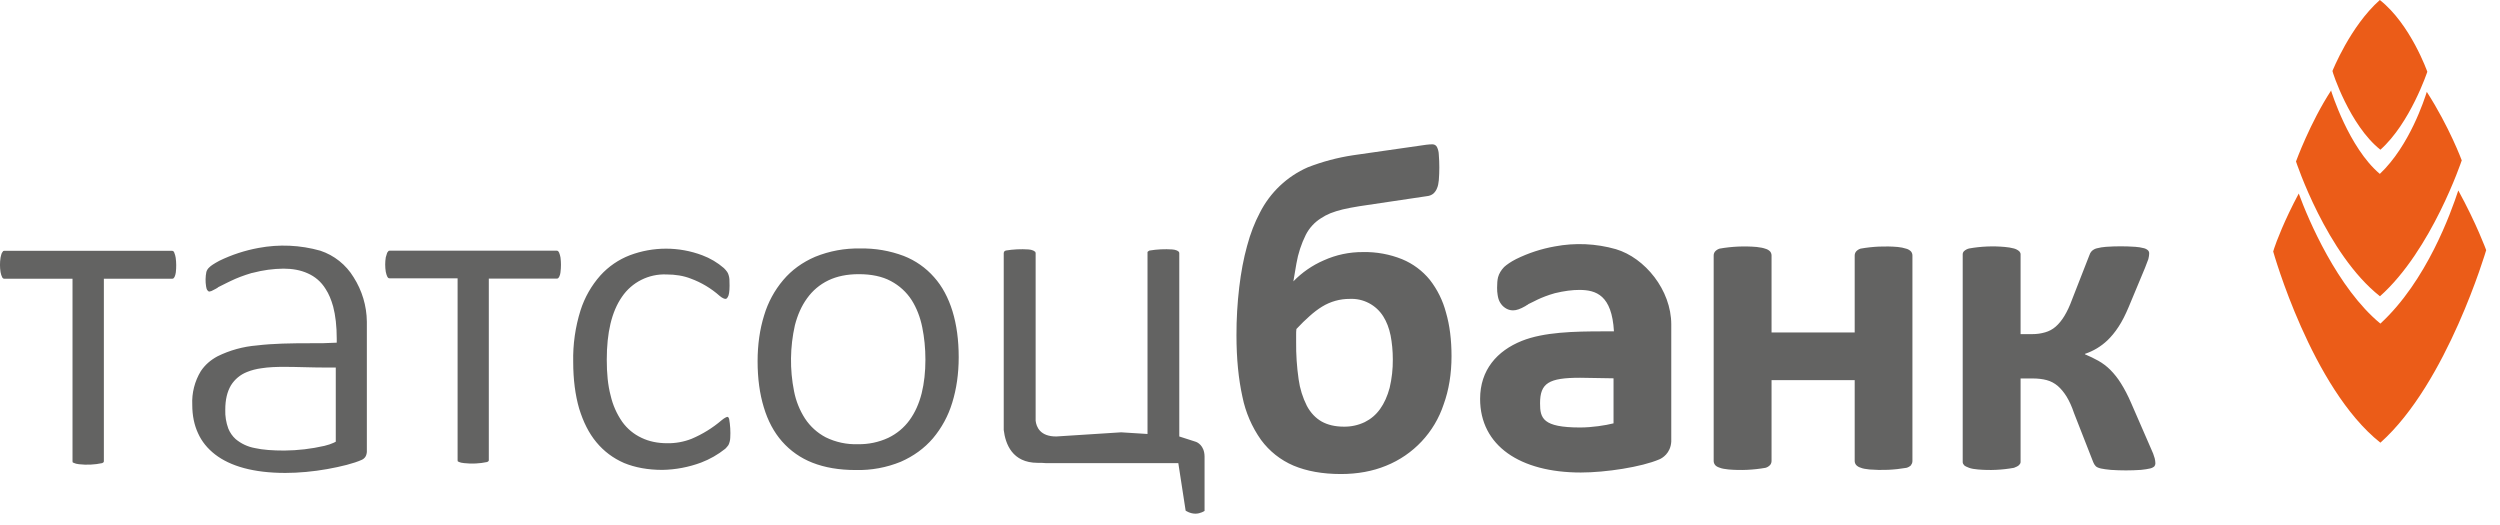
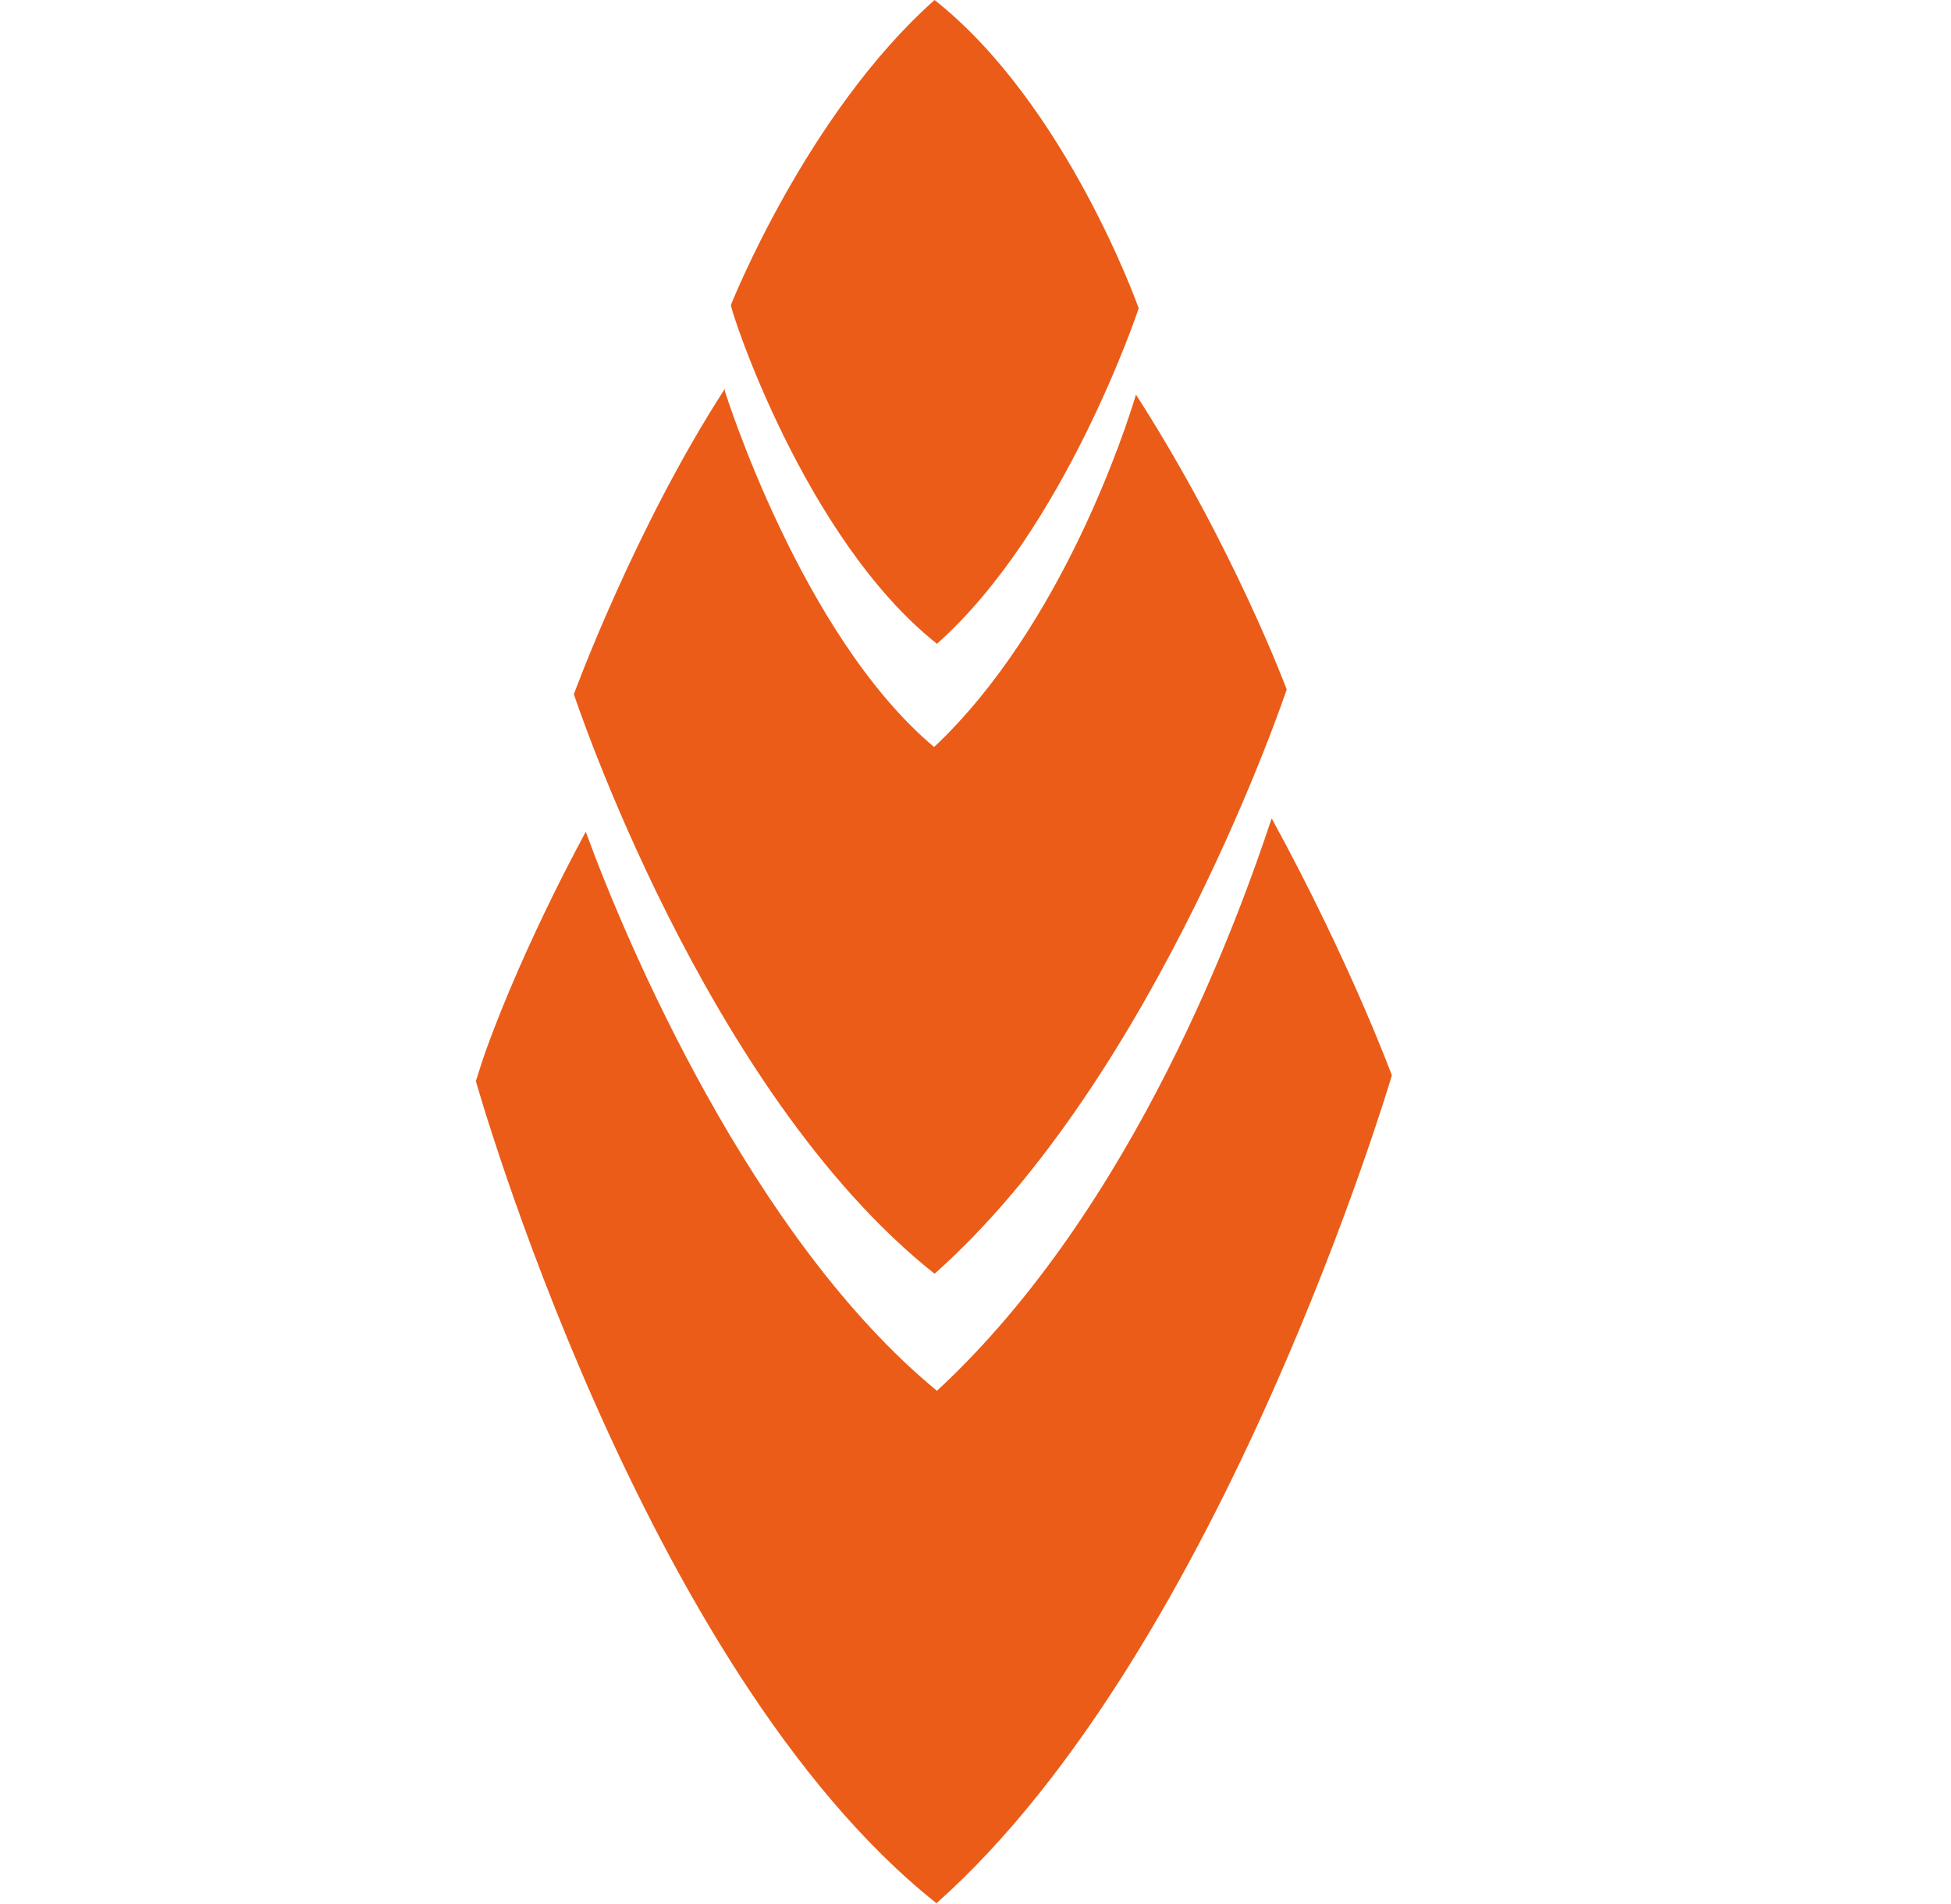
- <svg xmlns="http://www.w3.org/2000/svg" width="181" height="38" fill="none">
-   <path fill="#EB5C18" fill-rule="evenodd" d="M175.7 6.65c-.16.51-1.24 3.9-3.4 5.94-2.25-1.89-3.52-6-3.52-6v-.05c-1.53 2.34-2.55 5.15-2.55 5.15s2.2 6.7 6.08 9.76c3.75-3.34 5.92-9.84 5.92-9.84s-.89-2.41-2.53-4.96Zm.04-1.46s-1.24 3.73-3.4 5.65c-2.22-1.76-3.48-5.64-3.47-5.7 0 0 1.28-3.23 3.43-5.14 2.23 1.76 3.44 5.2 3.44 5.2Zm2.24 8.6c1.32 2.4 2.02 4.32 2.02 4.32s-2.83 9.65-7.66 13.94c-4.98-3.94-7.76-13.84-7.76-13.84l.07-.23c.15-.46.73-2.01 1.78-3.97.68 1.87 2.8 6.86 5.91 9.42 3.36-3.1 5.11-8.04 5.64-9.64Z" clip-rule="evenodd" />
-   <path fill="#636362" fill-rule="evenodd" d="M156.05 33.54a1.7 1.7 0 0 0-.05-.36 3.97 3.97 0 0 0-.25-.66l-1.45-3.33c-.24-.56-.49-1.03-.74-1.43a5.5 5.5 0 0 0-.78-.99 4 4 0 0 0-.86-.65c-.3-.17-.62-.32-.97-.47v-.03a4.37 4.37 0 0 0 1.63-.98c.27-.26.54-.58.8-.98.26-.39.5-.87.74-1.44l1.18-2.83.24-.63c.04-.16.06-.3.06-.4a.31.31 0 0 0-.08-.23.68.68 0 0 0-.3-.16 3.23 3.23 0 0 0-.62-.1 15.3 15.3 0 0 0-2.13 0 3.7 3.7 0 0 0-.67.11.82.82 0 0 0-.36.2.73.73 0 0 0-.17.3l-1.25 3.2c-.17.47-.36.87-.56 1.2-.19.31-.4.57-.63.77-.23.2-.48.33-.76.41a3.2 3.2 0 0 1-.93.13h-.85V18.4c0-.07-.04-.15-.11-.22a.98.98 0 0 0-.37-.19 3.68 3.68 0 0 0-.65-.11 9.72 9.72 0 0 0-2.6.11.84.84 0 0 0-.36.19.32.32 0 0 0-.1.22v15.05c0 .08.03.15.1.23.07.07.2.13.36.19.17.06.38.1.65.12a9.8 9.8 0 0 0 2.6-.12c.16-.06.29-.12.37-.2.07-.07.11-.14.11-.22V27.4h.85c.4 0 .74.04 1.04.12.3.08.56.22.8.42.23.2.44.45.64.77.2.33.38.72.54 1.2l1.39 3.55c.04.11.1.2.18.29.07.07.2.13.38.17.18.04.42.07.72.1a16.17 16.17 0 0 0 2.17 0c.28-.03.49-.06.65-.1a.7.7 0 0 0 .32-.15.34.34 0 0 0 .08-.22Zm-17.69.12c.07-.08.1-.18.1-.29V18.5c0-.1-.03-.2-.1-.29a.75.75 0 0 0-.33-.2 2.9 2.9 0 0 0-.64-.13 10.42 10.42 0 0 0-2.68.12.71.71 0 0 0-.33.21.46.46 0 0 0-.1.3v5.56h-6.02V18.5c0-.1-.03-.2-.1-.29a.73.73 0 0 0-.34-.2c-.16-.06-.37-.1-.64-.13a10.35 10.35 0 0 0-2.68.12.72.72 0 0 0-.33.21.45.45 0 0 0-.1.3v14.86c0 .1.03.2.1.29.06.08.17.15.33.2.17.07.38.1.65.13a10.35 10.35 0 0 0 2.67-.12.7.7 0 0 0 .34-.21c.07-.09.1-.18.1-.3v-5.84h6.02v5.85c0 .1.03.2.1.29a.7.7 0 0 0 .33.2c.16.07.37.1.64.13a10.62 10.62 0 0 0 2.68-.12.73.73 0 0 0 .34-.2ZM121 31.97v-8.48c0-2.5-1.92-4.83-4.01-5.45a9.62 9.62 0 0 0-4.42-.2 10.48 10.48 0 0 0-2.81.92c-.39.2-.67.4-.86.57-.22.23-.37.48-.44.74-.05.2-.07.45-.07.76 0 .2.01.37.04.53.03.2.08.38.17.53.1.17.22.3.37.4.17.12.37.18.57.18.26 0 .53-.1.9-.31l.12-.08.05-.02.04-.04.41-.2.26-.13c.34-.16.75-.32 1.21-.45l.03-.01c.7-.17 1.28-.24 1.78-.24 1.22 0 2.36.38 2.51 3h-.77c-2.11 0-4.3.05-5.9.69-1.79.72-3.02 2.1-3.02 4.2 0 3.39 2.89 5.33 7.29 5.33 1.8 0 4.4-.4 5.68-.95.2-.08.82-.43.87-1.29Zm-4.18-1.32c-.59.15-1.56.3-2.42.3-2.71 0-2.9-.67-2.9-1.75 0-1.46.62-1.85 2.9-1.85l1.22.02 1.2.02v3.26Zm-12.3-1.37c.38-1.05.57-2.22.57-3.5 0-1.17-.13-2.23-.4-3.15a6.56 6.56 0 0 0-1.17-2.37 5.1 5.1 0 0 0-2-1.49 7.17 7.17 0 0 0-2.84-.52 6.76 6.76 0 0 0-2.84.6 6.86 6.86 0 0 0-2.2 1.52l.22-1.29a7.53 7.53 0 0 1 .68-2.08 3.05 3.05 0 0 1 1.1-1.2c.19-.13.42-.25.68-.36.26-.1.56-.2.9-.28.35-.08.75-.16 1.2-.23l4.9-.73a.86.86 0 0 0 .44-.17 1 1 0 0 0 .28-.4c.07-.16.11-.36.13-.58a11.63 11.63 0 0 0 0-1.85 1.36 1.36 0 0 0-.13-.55.36.36 0 0 0-.3-.2c-.12 0-.28 0-.48.03l-5.3.76a15.43 15.43 0 0 0-3.27.87 7.08 7.08 0 0 0-3.48 3.3c-.37.7-.68 1.49-.92 2.39-.25.9-.44 1.9-.57 3a29.1 29.1 0 0 0-.2 3.47c0 1.7.15 3.18.43 4.45a8.2 8.2 0 0 0 1.35 3.13 5.7 5.7 0 0 0 2.35 1.86c.95.4 2.1.61 3.43.61 1.2 0 2.3-.2 3.27-.6a7.23 7.23 0 0 0 4.17-4.44Zm-3.68-3.26a8.6 8.6 0 0 1-.23 2.06c-.16.6-.39 1.11-.69 1.53-.3.42-.67.73-1.11.95a3.4 3.4 0 0 1-1.52.33c-.63 0-1.17-.13-1.6-.37-.44-.25-.8-.63-1.07-1.13a6.13 6.13 0 0 1-.6-1.93 17.6 17.6 0 0 1-.18-2.72v-.49c0-.15 0-.3.02-.43.34-.36.65-.67.95-.93.3-.27.6-.5.91-.69a3.78 3.78 0 0 1 2-.56 2.71 2.71 0 0 1 2.43 1.27c.24.38.42.84.53 1.38.1.53.16 1.1.16 1.73ZM86.55 37.19c.37 0 .66-.2.66-.2v-3.94c-.01-.82-.55-1.04-.65-1.07l-1.18-.38V18.33c0-.05-.03-.1-.03-.1l-.13-.09a1.03 1.03 0 0 0-.34-.08 7.14 7.14 0 0 0-1.66.08.55.55 0 0 0-.14.1v13.18l-1.91-.12-4.69.3c-1.18.01-1.45-.7-1.5-1.14V18.33c0-.05-.03-.1-.03-.1l-.14-.09a1.01 1.01 0 0 0-.34-.08 7.14 7.14 0 0 0-1.66.08c-.08.04-.12.09-.12.09l-.02.1v12.8c.12 1 .61 2.38 2.46 2.38.22 0 .41 0 .58.02h9.6l.53 3.44s.31.22.71.22Zm-17.61-8.03c.31-1 .47-2.1.47-3.3 0-1.24-.15-2.35-.45-3.33-.3-.97-.74-1.8-1.33-2.46a5.65 5.65 0 0 0-2.2-1.54 8.43 8.43 0 0 0-3.15-.54 8.2 8.2 0 0 0-3.26.6c-.93.4-1.7.96-2.31 1.68a7.09 7.09 0 0 0-1.39 2.57c-.31 1-.47 2.11-.47 3.31 0 1.25.15 2.36.45 3.34.29.97.73 1.8 1.32 2.47a5.67 5.67 0 0 0 2.2 1.54c.89.35 1.93.53 3.14.53a8.1 8.1 0 0 0 3.26-.6c.93-.41 1.7-.97 2.32-1.69a7.27 7.27 0 0 0 1.4-2.58ZM67 26.04c0 .88-.09 1.7-.27 2.43-.19.75-.48 1.4-.88 1.95s-.92.98-1.54 1.28a5 5 0 0 1-2.2.46 4.9 4.9 0 0 1-2.33-.5 4.06 4.06 0 0 1-1.5-1.36 5.63 5.63 0 0 1-.79-1.97 11.5 11.5 0 0 1 .06-4.78c.19-.74.48-1.4.88-1.95.4-.56.92-1 1.54-1.3.62-.3 1.36-.45 2.2-.45.92 0 1.7.16 2.33.5.62.33 1.13.8 1.5 1.37.36.57.62 1.23.77 1.97.15.74.23 1.52.23 2.35ZM52.87 31.7a5.88 5.88 0 0 0-.08-1.37.43.43 0 0 0-.07-.13l-.06-.02s-.06.01-.13.05c-.08.04-.17.1-.29.2a8.32 8.32 0 0 1-2.17 1.34 4.6 4.6 0 0 1-1.76.32c-.7 0-1.32-.13-1.86-.39a3.57 3.57 0 0 1-1.4-1.16 5.47 5.47 0 0 1-.84-1.9c-.2-.75-.28-1.61-.28-2.6 0-1.95.35-3.47 1.1-4.55a3.71 3.71 0 0 1 3.22-1.62c.66 0 1.25.1 1.76.3a6.53 6.53 0 0 1 2.09 1.25c.2.17.35.22.43.22l.07-.02a.45.45 0 0 0 .1-.13c.07-.1.12-.38.12-.8l-.01-.48a1.32 1.32 0 0 0-.06-.3.84.84 0 0 0-.1-.22 2.08 2.08 0 0 0-.24-.28 5.15 5.15 0 0 0-1.57-.93 7.44 7.44 0 0 0-5.24 0 5.6 5.6 0 0 0-2.13 1.46 7.02 7.02 0 0 0-1.44 2.53 11.63 11.63 0 0 0-.53 3.73c0 1.28.15 2.41.43 3.38.3.97.7 1.78 1.25 2.44.54.65 1.2 1.15 2 1.5.8.33 1.73.5 2.78.5a8.48 8.48 0 0 0 2.8-.53 6.52 6.52 0 0 0 1.75-1 2 2 0 0 0 .23-.27 1.31 1.31 0 0 0 .13-.52Zm-12.29-12a4.2 4.2 0 0 0 0-1.06 1.76 1.76 0 0 0-.1-.35c-.03-.07-.08-.11-.08-.11a.13.13 0 0 0-.08-.03H28.2c-.04 0-.07.02-.07.02l-.1.13-.1.33a3.33 3.33 0 0 0 0 1.05c.03.15.07.26.1.33s.08.11.08.11c.03.02.05.03.1.03h4.92v13.17l.01.08.1.05c.07.03.2.07.36.08a5.23 5.23 0 0 0 1.67-.08c.07-.03.1-.07.1-.07s.02-.02.02-.06V20.17h4.93c.05 0 .08-.02.08-.02a.39.39 0 0 0 .1-.14.98.98 0 0 0 .08-.3ZM26.41 33.13c.07-.08.13-.2.15-.4v-9.44a6.1 6.1 0 0 0-.96-3.22 4.47 4.47 0 0 0-2.41-1.92 9.8 9.8 0 0 0-4.47-.2 11.04 11.04 0 0 0-2.84.93c-.37.2-.62.36-.73.48a.7.7 0 0 0-.21.33 2.95 2.95 0 0 0-.02 1.04c.02.12.04.2.07.25.04.06.09.1.09.1s.03.03.08.03l.15-.04.33-.17.13-.08.03-.03.62-.31.29-.14c.43-.21.93-.4 1.5-.57l.1-.02a9 9 0 0 1 2.21-.3c.64 0 1.23.1 1.76.34.52.23.97.6 1.3 1.14.23.35.4.77.54 1.26.17.65.26 1.42.26 2.34v.28l-1.07.04h-.83c-1.42 0-2.73.02-3.88.16a7.86 7.86 0 0 0-2.86.79c-.5.27-.9.62-1.2 1.07a4.3 4.3 0 0 0-.62 2.44c0 .77.14 1.46.42 2.06.27.6.68 1.1 1.23 1.53 1.1.85 2.78 1.34 5.09 1.34.96 0 2.04-.1 3.04-.28.99-.18 1.91-.4 2.52-.68a.6.6 0 0 0 .19-.15Zm-2.1-1.15-.16.08c-.18.08-.4.16-.66.22a13.5 13.5 0 0 1-2.9.34c-.86 0-1.56-.05-2.14-.18a3 3 0 0 1-1.39-.65 2.1 2.1 0 0 1-.53-.76 3.6 3.6 0 0 1-.22-1.37c0-.73.14-1.3.41-1.76a2.4 2.4 0 0 1 1.17-.97c.32-.13.67-.22 1.05-.27.5-.08 1.06-.1 1.65-.1.93 0 1.94.05 3 .05h.72v5.37ZM12.73 19.71a4.24 4.24 0 0 0-.01-1.05 1.56 1.56 0 0 0-.1-.36c-.02-.07-.07-.11-.07-.11a.14.14 0 0 0-.09-.03H.3c-.04 0-.07.02-.07.02l-.1.14c-.03.07-.06.19-.09.33a3.37 3.37 0 0 0 0 1.05c.03.15.06.26.1.33.02.07.05.1.08.12.03.02.05.03.08.03h4.95v13.21l.01.08s.05.04.1.05c.07.04.2.07.36.09a5.26 5.26 0 0 0 1.68-.08c.07-.03.1-.07.1-.07s.02-.02.02-.07V20.18h4.94c.06 0 .09-.02.09-.02a.38.38 0 0 0 .1-.14c.03-.06.06-.17.08-.3Z" clip-rule="evenodd" />
+ <svg xmlns="http://www.w3.org/2000/svg" width="41" height="40" fill="none">
+   <path fill="#EB5C18" fill-rule="evenodd" d="M23.87 8.3c-.19.64-1.54 4.86-4.24 7.4-2.8-2.35-4.4-7.49-4.4-7.49l.01-.05c-1.9 2.93-3.18 6.43-3.18 6.43s2.75 8.35 7.58 12.18c4.69-4.17 7.4-12.28 7.4-12.28s-1.12-3.01-3.17-6.2Zm.06-1.82s-1.55 4.66-4.24 7.05c-2.78-2.2-4.35-7.04-4.33-7.12 0 0 1.59-4.02 4.28-6.41 2.78 2.2 4.29 6.48 4.29 6.48Zm2.8 10.73c1.64 3 2.52 5.39 2.52 5.39S25.7 34.65 19.68 40C13.48 35.08 10 22.72 10 22.72l.09-.28c.18-.58.9-2.51 2.22-4.96.85 2.34 3.5 8.56 7.38 11.75 4.18-3.87 6.37-10.03 7.03-12.02Z" clip-rule="evenodd" />
</svg>
